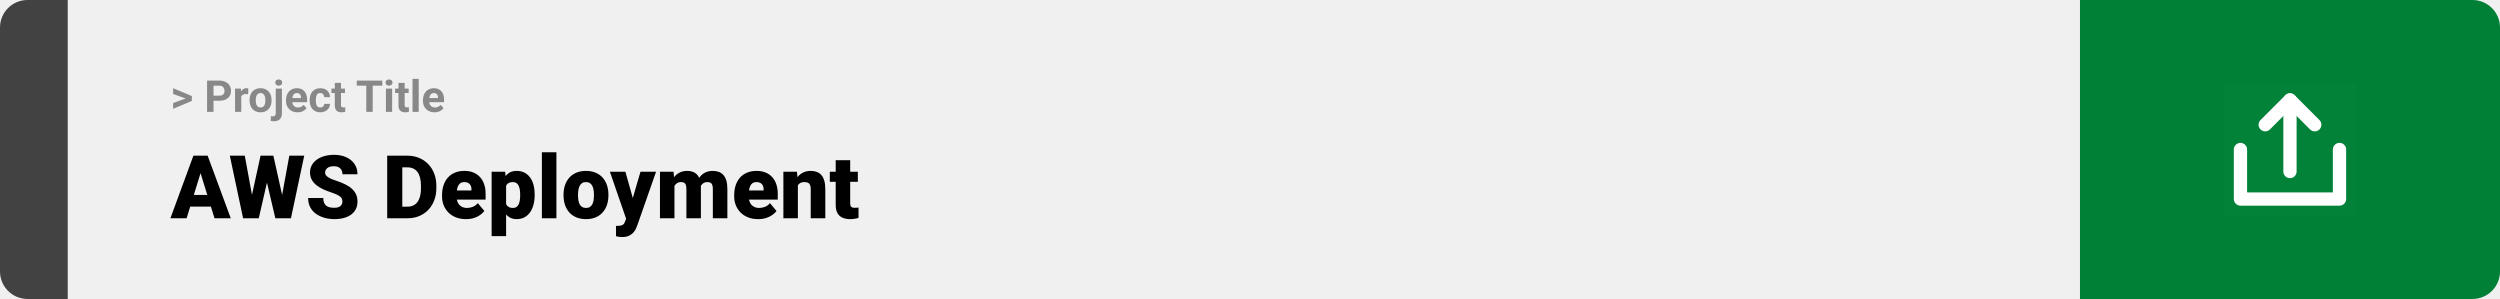
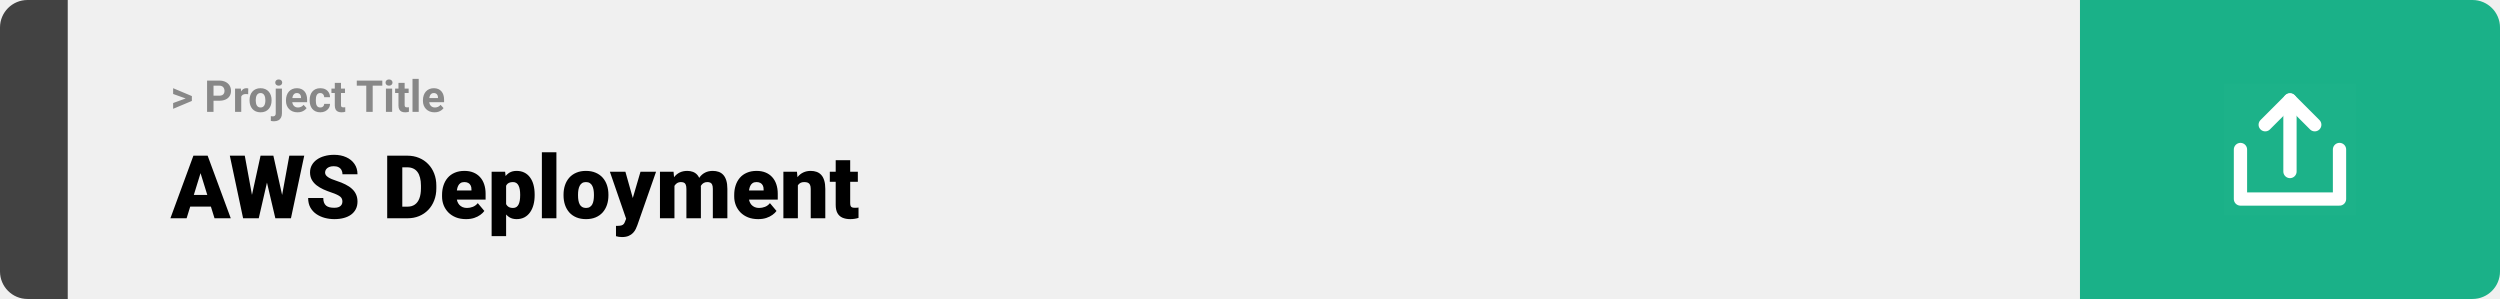
<svg xmlns="http://www.w3.org/2000/svg" width="1363" height="163" viewBox="0 0 1363 163" fill="none">
  <path d="M0 15C0 6.716 6.716 0 15 0H37V163H15C6.716 163 0 156.284 0 148V15Z" fill="#424242" />
  <rect width="1097" height="163" transform="translate(37)" fill="#F0F0F0" />
  <path d="M101.906 53.922L94.394 51.238V48.086L104.602 52.375V54.637L101.906 53.922ZM94.394 56.172L101.918 53.43L104.602 52.785V55.035L94.394 59.324V56.172ZM119.543 54.918H115.195V52.176H119.543C120.215 52.176 120.762 52.066 121.184 51.848C121.605 51.621 121.914 51.309 122.109 50.91C122.305 50.512 122.402 50.062 122.402 49.562C122.402 49.055 122.305 48.582 122.109 48.145C121.914 47.707 121.605 47.355 121.184 47.09C120.762 46.824 120.215 46.691 119.543 46.691H116.414V61H112.898V43.938H119.543C120.879 43.938 122.023 44.18 122.977 44.664C123.938 45.141 124.672 45.801 125.18 46.645C125.688 47.488 125.941 48.453 125.941 49.539C125.941 50.641 125.688 51.594 125.18 52.398C124.672 53.203 123.938 53.824 122.977 54.262C122.023 54.699 120.879 54.918 119.543 54.918ZM131.531 51.086V61H128.156V48.32H131.332L131.531 51.086ZM135.352 48.238L135.293 51.367C135.129 51.344 134.93 51.324 134.695 51.309C134.469 51.285 134.262 51.273 134.074 51.273C133.598 51.273 133.184 51.336 132.832 51.461C132.488 51.578 132.199 51.754 131.965 51.988C131.738 52.223 131.566 52.508 131.449 52.844C131.34 53.18 131.277 53.562 131.262 53.992L130.582 53.781C130.582 52.961 130.664 52.207 130.828 51.52C130.992 50.824 131.23 50.219 131.543 49.703C131.863 49.188 132.254 48.789 132.715 48.508C133.176 48.227 133.703 48.086 134.297 48.086C134.484 48.086 134.676 48.102 134.871 48.133C135.066 48.156 135.227 48.191 135.352 48.238ZM136.055 54.789V54.543C136.055 53.613 136.188 52.758 136.453 51.977C136.719 51.188 137.105 50.504 137.613 49.926C138.121 49.348 138.746 48.898 139.488 48.578C140.23 48.25 141.082 48.086 142.043 48.086C143.004 48.086 143.859 48.25 144.609 48.578C145.359 48.898 145.988 49.348 146.496 49.926C147.012 50.504 147.402 51.188 147.668 51.977C147.934 52.758 148.066 53.613 148.066 54.543V54.789C148.066 55.711 147.934 56.566 147.668 57.355C147.402 58.137 147.012 58.82 146.496 59.406C145.988 59.984 145.363 60.434 144.621 60.754C143.879 61.074 143.027 61.234 142.066 61.234C141.105 61.234 140.25 61.074 139.5 60.754C138.758 60.434 138.129 59.984 137.613 59.406C137.105 58.82 136.719 58.137 136.453 57.355C136.188 56.566 136.055 55.711 136.055 54.789ZM139.43 54.543V54.789C139.43 55.32 139.477 55.816 139.57 56.277C139.664 56.738 139.812 57.145 140.016 57.496C140.227 57.84 140.5 58.109 140.836 58.305C141.172 58.5 141.582 58.598 142.066 58.598C142.535 58.598 142.938 58.5 143.273 58.305C143.609 58.109 143.879 57.84 144.082 57.496C144.285 57.145 144.434 56.738 144.527 56.277C144.629 55.816 144.68 55.32 144.68 54.789V54.543C144.68 54.027 144.629 53.543 144.527 53.09C144.434 52.629 144.281 52.223 144.07 51.871C143.867 51.512 143.598 51.23 143.262 51.027C142.926 50.824 142.52 50.723 142.043 50.723C141.566 50.723 141.16 50.824 140.824 51.027C140.496 51.23 140.227 51.512 140.016 51.871C139.812 52.223 139.664 52.629 139.57 53.09C139.477 53.543 139.43 54.027 139.43 54.543ZM150.328 48.32H153.715V61.762C153.715 62.699 153.543 63.492 153.199 64.141C152.855 64.789 152.359 65.281 151.711 65.617C151.062 65.953 150.277 66.121 149.355 66.121C149.066 66.121 148.785 66.106 148.512 66.074C148.23 66.043 147.941 65.992 147.645 65.922L147.656 63.332C147.844 63.363 148.027 63.387 148.207 63.402C148.379 63.426 148.555 63.438 148.734 63.438C149.086 63.438 149.379 63.379 149.613 63.262C149.848 63.145 150.023 62.961 150.141 62.711C150.266 62.469 150.328 62.152 150.328 61.762V48.32ZM150.059 45.016C150.059 44.523 150.23 44.117 150.574 43.797C150.926 43.477 151.387 43.316 151.957 43.316C152.535 43.316 152.996 43.477 153.34 43.797C153.684 44.117 153.855 44.523 153.855 45.016C153.855 45.508 153.684 45.914 153.34 46.234C152.996 46.555 152.535 46.715 151.957 46.715C151.387 46.715 150.926 46.555 150.574 46.234C150.23 45.914 150.059 45.508 150.059 45.016ZM162.234 61.234C161.25 61.234 160.367 61.078 159.586 60.766C158.805 60.445 158.141 60.004 157.594 59.441C157.055 58.879 156.641 58.227 156.352 57.484C156.062 56.734 155.918 55.938 155.918 55.094V54.625C155.918 53.664 156.055 52.785 156.328 51.988C156.602 51.191 156.992 50.5 157.5 49.914C158.016 49.328 158.641 48.879 159.375 48.566C160.109 48.246 160.938 48.086 161.859 48.086C162.758 48.086 163.555 48.234 164.25 48.531C164.945 48.828 165.527 49.25 165.996 49.797C166.473 50.344 166.832 51 167.074 51.766C167.316 52.523 167.438 53.367 167.438 54.297V55.703H157.359V53.453H164.121V53.195C164.121 52.727 164.035 52.309 163.863 51.941C163.699 51.566 163.449 51.27 163.113 51.051C162.777 50.832 162.348 50.723 161.824 50.723C161.379 50.723 160.996 50.82 160.676 51.016C160.355 51.211 160.094 51.484 159.891 51.836C159.695 52.188 159.547 52.602 159.445 53.078C159.352 53.547 159.305 54.062 159.305 54.625V55.094C159.305 55.602 159.375 56.07 159.516 56.5C159.664 56.93 159.871 57.301 160.137 57.613C160.41 57.926 160.738 58.168 161.121 58.34C161.512 58.512 161.953 58.598 162.445 58.598C163.055 58.598 163.621 58.48 164.145 58.246C164.676 58.004 165.133 57.641 165.516 57.156L167.156 58.938C166.891 59.32 166.527 59.688 166.066 60.039C165.613 60.391 165.066 60.68 164.426 60.906C163.785 61.125 163.055 61.234 162.234 61.234ZM174.598 58.598C175.012 58.598 175.379 58.52 175.699 58.363C176.02 58.199 176.27 57.973 176.449 57.684C176.637 57.387 176.734 57.039 176.742 56.641H179.918C179.91 57.531 179.672 58.324 179.203 59.02C178.734 59.707 178.105 60.25 177.316 60.648C176.527 61.039 175.645 61.234 174.668 61.234C173.684 61.234 172.824 61.07 172.09 60.742C171.363 60.414 170.758 59.961 170.273 59.383C169.789 58.797 169.426 58.117 169.184 57.344C168.941 56.562 168.82 55.727 168.82 54.836V54.496C168.82 53.598 168.941 52.762 169.184 51.988C169.426 51.207 169.789 50.527 170.273 49.949C170.758 49.363 171.363 48.906 172.09 48.578C172.816 48.25 173.668 48.086 174.645 48.086C175.684 48.086 176.594 48.285 177.375 48.684C178.164 49.082 178.781 49.652 179.227 50.395C179.68 51.129 179.91 52 179.918 53.008H176.742C176.734 52.586 176.645 52.203 176.473 51.859C176.309 51.516 176.066 51.242 175.746 51.039C175.434 50.828 175.047 50.723 174.586 50.723C174.094 50.723 173.691 50.828 173.379 51.039C173.066 51.242 172.824 51.523 172.652 51.883C172.48 52.234 172.359 52.637 172.289 53.09C172.227 53.535 172.195 54.004 172.195 54.496V54.836C172.195 55.328 172.227 55.801 172.289 56.254C172.352 56.707 172.469 57.109 172.641 57.461C172.82 57.812 173.066 58.09 173.379 58.293C173.691 58.496 174.098 58.598 174.598 58.598ZM188.086 48.32V50.711H180.703V48.32H188.086ZM182.531 45.191H185.906V57.18C185.906 57.547 185.953 57.828 186.047 58.023C186.148 58.219 186.297 58.355 186.492 58.434C186.688 58.504 186.934 58.539 187.23 58.539C187.441 58.539 187.629 58.531 187.793 58.516C187.965 58.492 188.109 58.469 188.227 58.445L188.238 60.93C187.949 61.023 187.637 61.098 187.301 61.152C186.965 61.207 186.594 61.234 186.188 61.234C185.445 61.234 184.797 61.113 184.242 60.871C183.695 60.621 183.273 60.223 182.977 59.676C182.68 59.129 182.531 58.41 182.531 57.52V45.191ZM203.191 43.938V61H199.688V43.938H203.191ZM208.441 43.938V46.691H194.52V43.938H208.441ZM213.797 48.32V61H210.41V48.32H213.797ZM210.199 45.016C210.199 44.523 210.371 44.117 210.715 43.797C211.059 43.477 211.52 43.316 212.098 43.316C212.668 43.316 213.125 43.477 213.469 43.797C213.82 44.117 213.996 44.523 213.996 45.016C213.996 45.508 213.82 45.914 213.469 46.234C213.125 46.555 212.668 46.715 212.098 46.715C211.52 46.715 211.059 46.555 210.715 46.234C210.371 45.914 210.199 45.508 210.199 45.016ZM222.797 48.32V50.711H215.414V48.32H222.797ZM217.242 45.191H220.617V57.18C220.617 57.547 220.664 57.828 220.758 58.023C220.859 58.219 221.008 58.355 221.203 58.434C221.398 58.504 221.645 58.539 221.941 58.539C222.152 58.539 222.34 58.531 222.504 58.516C222.676 58.492 222.82 58.469 222.938 58.445L222.949 60.93C222.66 61.023 222.348 61.098 222.012 61.152C221.676 61.207 221.305 61.234 220.898 61.234C220.156 61.234 219.508 61.113 218.953 60.871C218.406 60.621 217.984 60.223 217.688 59.676C217.391 59.129 217.242 58.41 217.242 57.52V45.191ZM228.281 43V61H224.895V43H228.281ZM236.906 61.234C235.922 61.234 235.039 61.078 234.258 60.766C233.477 60.445 232.812 60.004 232.266 59.441C231.727 58.879 231.312 58.227 231.023 57.484C230.734 56.734 230.59 55.938 230.59 55.094V54.625C230.59 53.664 230.727 52.785 231 51.988C231.273 51.191 231.664 50.5 232.172 49.914C232.688 49.328 233.312 48.879 234.047 48.566C234.781 48.246 235.609 48.086 236.531 48.086C237.43 48.086 238.227 48.234 238.922 48.531C239.617 48.828 240.199 49.25 240.668 49.797C241.145 50.344 241.504 51 241.746 51.766C241.988 52.523 242.109 53.367 242.109 54.297V55.703H232.031V53.453H238.793V53.195C238.793 52.727 238.707 52.309 238.535 51.941C238.371 51.566 238.121 51.27 237.785 51.051C237.449 50.832 237.02 50.723 236.496 50.723C236.051 50.723 235.668 50.82 235.348 51.016C235.027 51.211 234.766 51.484 234.562 51.836C234.367 52.188 234.219 52.602 234.117 53.078C234.023 53.547 233.977 54.062 233.977 54.625V55.094C233.977 55.602 234.047 56.07 234.188 56.5C234.336 56.93 234.543 57.301 234.809 57.613C235.082 57.926 235.41 58.168 235.793 58.34C236.184 58.512 236.625 58.598 237.117 58.598C237.727 58.598 238.293 58.48 238.816 58.246C239.348 58.004 239.805 57.641 240.188 57.156L241.828 58.938C241.562 59.32 241.199 59.688 240.738 60.039C240.285 60.391 239.738 60.68 239.098 60.906C238.457 61.125 237.727 61.234 236.906 61.234Z" fill="#888888" />
  <path d="M110.062 92.047L101.742 119H92.906L105.445 84.875H111.047L110.062 92.047ZM116.953 119L108.609 92.047L107.531 84.875H113.203L125.812 119H116.953ZM116.625 106.273V112.625H99.117V106.273H116.625ZM135.258 115.906L142.055 84.875H146.109L148.312 87.523L141.07 119H136.594L135.258 115.906ZM133.453 84.875L139.195 116.141L137.719 119H132.539L125.297 84.875H133.453ZM152.039 115.977L157.734 84.875H165.867L158.625 119H153.469L152.039 115.977ZM149.039 84.875L156 116.094L154.594 119H150.117L142.711 87.477L145.008 84.875H149.039ZM186.68 109.93C186.68 109.398 186.602 108.922 186.445 108.5C186.289 108.062 186 107.656 185.578 107.281C185.156 106.906 184.547 106.531 183.75 106.156C182.969 105.766 181.938 105.359 180.656 104.938C179.156 104.438 177.711 103.875 176.32 103.25C174.93 102.609 173.688 101.867 172.594 101.023C171.5 100.164 170.633 99.164 169.992 98.023C169.352 96.867 169.031 95.523 169.031 93.992C169.031 92.523 169.359 91.203 170.016 90.031C170.672 88.844 171.586 87.836 172.758 87.008C173.945 86.164 175.336 85.523 176.93 85.086C178.523 84.633 180.266 84.406 182.156 84.406C184.656 84.406 186.859 84.844 188.766 85.719C190.688 86.578 192.188 87.805 193.266 89.398C194.359 90.977 194.906 92.844 194.906 95H186.727C186.727 94.141 186.547 93.383 186.188 92.727C185.844 92.07 185.32 91.555 184.617 91.18C183.914 90.805 183.031 90.617 181.969 90.617C180.938 90.617 180.07 90.773 179.367 91.086C178.664 91.398 178.133 91.82 177.773 92.352C177.414 92.867 177.234 93.438 177.234 94.062C177.234 94.578 177.375 95.047 177.656 95.469C177.953 95.875 178.367 96.258 178.898 96.617C179.445 96.977 180.102 97.32 180.867 97.648C181.648 97.977 182.523 98.297 183.492 98.609C185.305 99.188 186.914 99.836 188.32 100.555C189.742 101.258 190.938 102.062 191.906 102.969C192.891 103.859 193.633 104.875 194.133 106.016C194.648 107.156 194.906 108.445 194.906 109.883C194.906 111.414 194.609 112.773 194.016 113.961C193.422 115.148 192.57 116.156 191.461 116.984C190.352 117.797 189.023 118.414 187.477 118.836C185.93 119.258 184.203 119.469 182.297 119.469C180.547 119.469 178.82 119.25 177.117 118.812C175.43 118.359 173.898 117.672 172.523 116.75C171.148 115.812 170.047 114.617 169.219 113.164C168.406 111.695 168 109.953 168 107.938H176.25C176.25 108.938 176.383 109.781 176.648 110.469C176.914 111.156 177.305 111.711 177.82 112.133C178.336 112.539 178.969 112.836 179.719 113.023C180.469 113.195 181.328 113.281 182.297 113.281C183.344 113.281 184.188 113.133 184.828 112.836C185.469 112.523 185.938 112.117 186.234 111.617C186.531 111.102 186.68 110.539 186.68 109.93ZM222.188 119H214.617L214.664 112.672H222.188C223.75 112.672 225.07 112.297 226.148 111.547C227.242 110.797 228.07 109.68 228.633 108.195C229.211 106.695 229.5 104.852 229.5 102.664V101.188C229.5 99.547 229.336 98.109 229.008 96.875C228.695 95.625 228.227 94.586 227.602 93.758C226.977 92.914 226.195 92.281 225.258 91.859C224.336 91.438 223.273 91.227 222.07 91.227H214.477V84.875H222.07C224.383 84.875 226.5 85.273 228.422 86.07C230.359 86.852 232.031 87.977 233.438 89.445C234.859 90.898 235.953 92.625 236.719 94.625C237.5 96.609 237.891 98.812 237.891 101.234V102.664C237.891 105.07 237.5 107.273 236.719 109.273C235.953 111.273 234.867 113 233.461 114.453C232.055 115.906 230.391 117.031 228.469 117.828C226.562 118.609 224.469 119 222.188 119ZM219.328 84.875V119H211.102V84.875H219.328ZM254.086 119.469C252.023 119.469 250.18 119.148 248.555 118.508C246.93 117.852 245.555 116.953 244.43 115.812C243.32 114.672 242.469 113.359 241.875 111.875C241.297 110.391 241.008 108.82 241.008 107.164V106.273C241.008 104.414 241.266 102.695 241.781 101.117C242.297 99.523 243.062 98.133 244.078 96.945C245.094 95.758 246.367 94.836 247.898 94.18C249.43 93.508 251.211 93.172 253.242 93.172C255.039 93.172 256.648 93.461 258.07 94.039C259.492 94.617 260.695 95.445 261.68 96.523C262.68 97.602 263.438 98.906 263.953 100.438C264.484 101.969 264.75 103.688 264.75 105.594V108.805H244.031V103.859H257.039V103.25C257.055 102.406 256.906 101.688 256.594 101.094C256.297 100.5 255.859 100.047 255.281 99.734C254.703 99.422 254 99.266 253.172 99.266C252.312 99.266 251.602 99.453 251.039 99.828C250.492 100.203 250.062 100.719 249.75 101.375C249.453 102.016 249.242 102.758 249.117 103.602C248.992 104.445 248.93 105.336 248.93 106.273V107.164C248.93 108.102 249.055 108.953 249.305 109.719C249.57 110.484 249.945 111.141 250.43 111.688C250.93 112.219 251.523 112.633 252.211 112.93C252.914 113.227 253.711 113.375 254.602 113.375C255.68 113.375 256.742 113.172 257.789 112.766C258.836 112.359 259.734 111.688 260.484 110.75L264.07 115.016C263.555 115.75 262.82 116.461 261.867 117.148C260.93 117.836 259.805 118.398 258.492 118.836C257.18 119.258 255.711 119.469 254.086 119.469ZM275.93 98.516V128.75H268.031V93.641H275.391L275.93 98.516ZM291.492 106.016V106.508C291.492 108.352 291.281 110.062 290.859 111.641C290.438 113.219 289.812 114.594 288.984 115.766C288.156 116.938 287.125 117.852 285.891 118.508C284.672 119.148 283.258 119.469 281.648 119.469C280.133 119.469 278.828 119.133 277.734 118.461C276.641 117.789 275.727 116.859 274.992 115.672C274.258 114.484 273.664 113.125 273.211 111.594C272.758 110.062 272.398 108.445 272.133 106.742V106.109C272.398 104.281 272.758 102.586 273.211 101.023C273.664 99.445 274.258 98.07 274.992 96.898C275.727 95.727 276.633 94.812 277.711 94.156C278.805 93.5 280.109 93.172 281.625 93.172C283.234 93.172 284.648 93.477 285.867 94.086C287.102 94.695 288.133 95.57 288.961 96.711C289.805 97.836 290.438 99.188 290.859 100.766C291.281 102.344 291.492 104.094 291.492 106.016ZM283.594 106.508V106.016C283.594 105.031 283.523 104.133 283.383 103.32C283.242 102.492 283.016 101.773 282.703 101.164C282.406 100.555 282.008 100.086 281.508 99.758C281.008 99.43 280.391 99.266 279.656 99.266C278.812 99.266 278.102 99.398 277.523 99.664C276.961 99.914 276.508 100.305 276.164 100.836C275.836 101.352 275.602 102 275.461 102.781C275.336 103.547 275.281 104.445 275.297 105.477V107.398C275.266 108.586 275.383 109.633 275.648 110.539C275.914 111.43 276.375 112.125 277.031 112.625C277.688 113.125 278.578 113.375 279.703 113.375C280.453 113.375 281.078 113.203 281.578 112.859C282.078 112.5 282.477 112.008 282.773 111.383C283.07 110.742 283.281 110.008 283.406 109.18C283.531 108.352 283.594 107.461 283.594 106.508ZM303.352 83V119H295.43V83H303.352ZM307.242 106.578V106.086C307.242 104.227 307.508 102.516 308.039 100.953C308.57 99.375 309.352 98.008 310.383 96.852C311.414 95.695 312.688 94.797 314.203 94.156C315.719 93.5 317.469 93.172 319.453 93.172C321.453 93.172 323.211 93.5 324.727 94.156C326.258 94.797 327.539 95.695 328.57 96.852C329.602 98.008 330.383 99.375 330.914 100.953C331.445 102.516 331.711 104.227 331.711 106.086V106.578C331.711 108.422 331.445 110.133 330.914 111.711C330.383 113.273 329.602 114.641 328.57 115.812C327.539 116.969 326.266 117.867 324.75 118.508C323.234 119.148 321.484 119.469 319.5 119.469C317.516 119.469 315.758 119.148 314.227 118.508C312.695 117.867 311.414 116.969 310.383 115.812C309.352 114.641 308.57 113.273 308.039 111.711C307.508 110.133 307.242 108.422 307.242 106.578ZM315.141 106.086V106.578C315.141 107.531 315.211 108.422 315.352 109.25C315.492 110.078 315.727 110.805 316.055 111.43C316.383 112.039 316.828 112.516 317.391 112.859C317.953 113.203 318.656 113.375 319.5 113.375C320.328 113.375 321.016 113.203 321.562 112.859C322.125 112.516 322.57 112.039 322.898 111.43C323.227 110.805 323.461 110.078 323.602 109.25C323.742 108.422 323.812 107.531 323.812 106.578V106.086C323.812 105.164 323.742 104.297 323.602 103.484C323.461 102.656 323.227 101.93 322.898 101.305C322.57 100.664 322.125 100.164 321.562 99.805C321 99.445 320.297 99.266 319.453 99.266C318.625 99.266 317.93 99.445 317.367 99.805C316.82 100.164 316.383 100.664 316.055 101.305C315.727 101.93 315.492 102.656 315.352 103.484C315.211 104.297 315.141 105.164 315.141 106.086ZM342.633 116.023L349.195 93.641H357.68L347.484 122.773C347.266 123.414 346.977 124.102 346.617 124.836C346.258 125.586 345.766 126.297 345.141 126.969C344.516 127.641 343.711 128.188 342.727 128.609C341.758 129.031 340.555 129.242 339.117 129.242C338.352 129.242 337.789 129.203 337.43 129.125C337.086 129.062 336.555 128.945 335.836 128.773V123.125C336.039 123.125 336.211 123.125 336.352 123.125C336.508 123.125 336.68 123.125 336.867 123.125C337.711 123.125 338.383 123.039 338.883 122.867C339.398 122.695 339.789 122.445 340.055 122.117C340.336 121.789 340.555 121.391 340.711 120.922L342.633 116.023ZM340.969 93.641L345.961 111.383L346.828 119.75H341.531L332.508 93.641H340.969ZM367.711 99.008V119H359.812V93.641H367.219L367.711 99.008ZM366.75 105.453L364.945 105.5C364.945 103.719 365.156 102.078 365.578 100.578C366 99.078 366.625 97.773 367.453 96.664C368.281 95.555 369.297 94.695 370.5 94.086C371.719 93.477 373.125 93.172 374.719 93.172C375.828 93.172 376.836 93.344 377.742 93.688C378.648 94.016 379.43 94.539 380.086 95.258C380.742 95.961 381.242 96.883 381.586 98.023C381.945 99.148 382.125 100.5 382.125 102.078V119H374.227V103.086C374.227 102.008 374.102 101.195 373.852 100.648C373.617 100.102 373.273 99.734 372.82 99.547C372.367 99.359 371.812 99.266 371.156 99.266C370.469 99.266 369.852 99.422 369.305 99.734C368.758 100.047 368.289 100.484 367.898 101.047C367.523 101.594 367.234 102.242 367.031 102.992C366.844 103.742 366.75 104.562 366.75 105.453ZM381.234 105.453L379.031 105.5C379.031 103.719 379.227 102.078 379.617 100.578C380.023 99.078 380.625 97.773 381.422 96.664C382.234 95.555 383.242 94.695 384.445 94.086C385.648 93.477 387.047 93.172 388.641 93.172C389.797 93.172 390.859 93.344 391.828 93.688C392.797 94.031 393.633 94.586 394.336 95.352C395.039 96.117 395.586 97.133 395.977 98.398C396.367 99.648 396.562 101.195 396.562 103.039V119H388.641V103.039C388.641 101.992 388.516 101.203 388.266 100.672C388.031 100.125 387.688 99.758 387.234 99.57C386.781 99.367 386.242 99.266 385.617 99.266C384.867 99.266 384.219 99.422 383.672 99.734C383.125 100.047 382.664 100.484 382.289 101.047C381.93 101.594 381.664 102.242 381.492 102.992C381.32 103.742 381.234 104.562 381.234 105.453ZM413.367 119.469C411.305 119.469 409.461 119.148 407.836 118.508C406.211 117.852 404.836 116.953 403.711 115.812C402.602 114.672 401.75 113.359 401.156 111.875C400.578 110.391 400.289 108.82 400.289 107.164V106.273C400.289 104.414 400.547 102.695 401.062 101.117C401.578 99.523 402.344 98.133 403.359 96.945C404.375 95.758 405.648 94.836 407.18 94.18C408.711 93.508 410.492 93.172 412.523 93.172C414.32 93.172 415.93 93.461 417.352 94.039C418.773 94.617 419.977 95.445 420.961 96.523C421.961 97.602 422.719 98.906 423.234 100.438C423.766 101.969 424.031 103.688 424.031 105.594V108.805H403.312V103.859H416.32V103.25C416.336 102.406 416.188 101.688 415.875 101.094C415.578 100.5 415.141 100.047 414.562 99.734C413.984 99.422 413.281 99.266 412.453 99.266C411.594 99.266 410.883 99.453 410.32 99.828C409.773 100.203 409.344 100.719 409.031 101.375C408.734 102.016 408.523 102.758 408.398 103.602C408.273 104.445 408.211 105.336 408.211 106.273V107.164C408.211 108.102 408.336 108.953 408.586 109.719C408.852 110.484 409.227 111.141 409.711 111.688C410.211 112.219 410.805 112.633 411.492 112.93C412.195 113.227 412.992 113.375 413.883 113.375C414.961 113.375 416.023 113.172 417.07 112.766C418.117 112.359 419.016 111.688 419.766 110.75L423.352 115.016C422.836 115.75 422.102 116.461 421.148 117.148C420.211 117.836 419.086 118.398 417.773 118.836C416.461 119.258 414.992 119.469 413.367 119.469ZM435 99.055V119H427.102V93.641H434.508L435 99.055ZM434.062 105.453L432.211 105.5C432.211 103.562 432.445 101.836 432.914 100.32C433.383 98.789 434.047 97.492 434.906 96.43C435.766 95.367 436.789 94.562 437.977 94.016C439.18 93.453 440.516 93.172 441.984 93.172C443.156 93.172 444.227 93.344 445.195 93.688C446.18 94.031 447.023 94.586 447.727 95.352C448.445 96.117 448.992 97.133 449.367 98.398C449.758 99.648 449.953 101.195 449.953 103.039V119H442.008V103.016C442.008 102 441.867 101.227 441.586 100.695C441.305 100.148 440.898 99.773 440.367 99.57C439.836 99.367 439.188 99.266 438.422 99.266C437.609 99.266 436.922 99.422 436.359 99.734C435.797 100.047 435.344 100.484 435 101.047C434.672 101.594 434.43 102.242 434.273 102.992C434.133 103.742 434.062 104.562 434.062 105.453ZM467.695 93.641V99.125H452.414V93.641H467.695ZM455.625 87.336H463.523V110.727C463.523 111.398 463.602 111.922 463.758 112.297C463.914 112.656 464.18 112.914 464.555 113.07C464.945 113.211 465.461 113.281 466.102 113.281C466.555 113.281 466.93 113.273 467.227 113.258C467.523 113.227 467.805 113.188 468.07 113.141V118.789C467.398 119.008 466.695 119.172 465.961 119.281C465.227 119.406 464.445 119.469 463.617 119.469C461.93 119.469 460.484 119.203 459.281 118.672C458.094 118.141 457.188 117.305 456.562 116.164C455.938 115.023 455.625 113.539 455.625 111.711V87.336Z" fill="black" />
-   <path d="M1134 0H1348C1356.28 0 1363 6.716 1363 15V148C1363 156.284 1356.28 163 1348 163H1134V0Z" fill="#008037" />
+   <path d="M1134 0H1348C1356.28 0 1363 6.716 1363 15V148C1363 156.284 1356.28 163 1348 163H1134V0Z" fill="#1AB188" />
  <path d="M1212.5 117.5L1212.5 45.5L1284.5 45.5L1284.5 117.5L1212.5 117.5Z" fill="white" fill-opacity="0.01" />
  <path d="M1221.5 81.513L1221.5 108.5L1275.5 108.5L1275.5 81.5" stroke="white" stroke-width="7.24" stroke-linecap="round" stroke-linejoin="round" />
  <path d="M1262 68L1248.5 54.5L1235 68" stroke="white" stroke-width="7.24" stroke-linecap="round" stroke-linejoin="round" />
  <path d="M1248.49 93.5L1248.49 54.5" stroke="white" stroke-width="7.24" stroke-linecap="round" stroke-linejoin="round" />
</svg>
